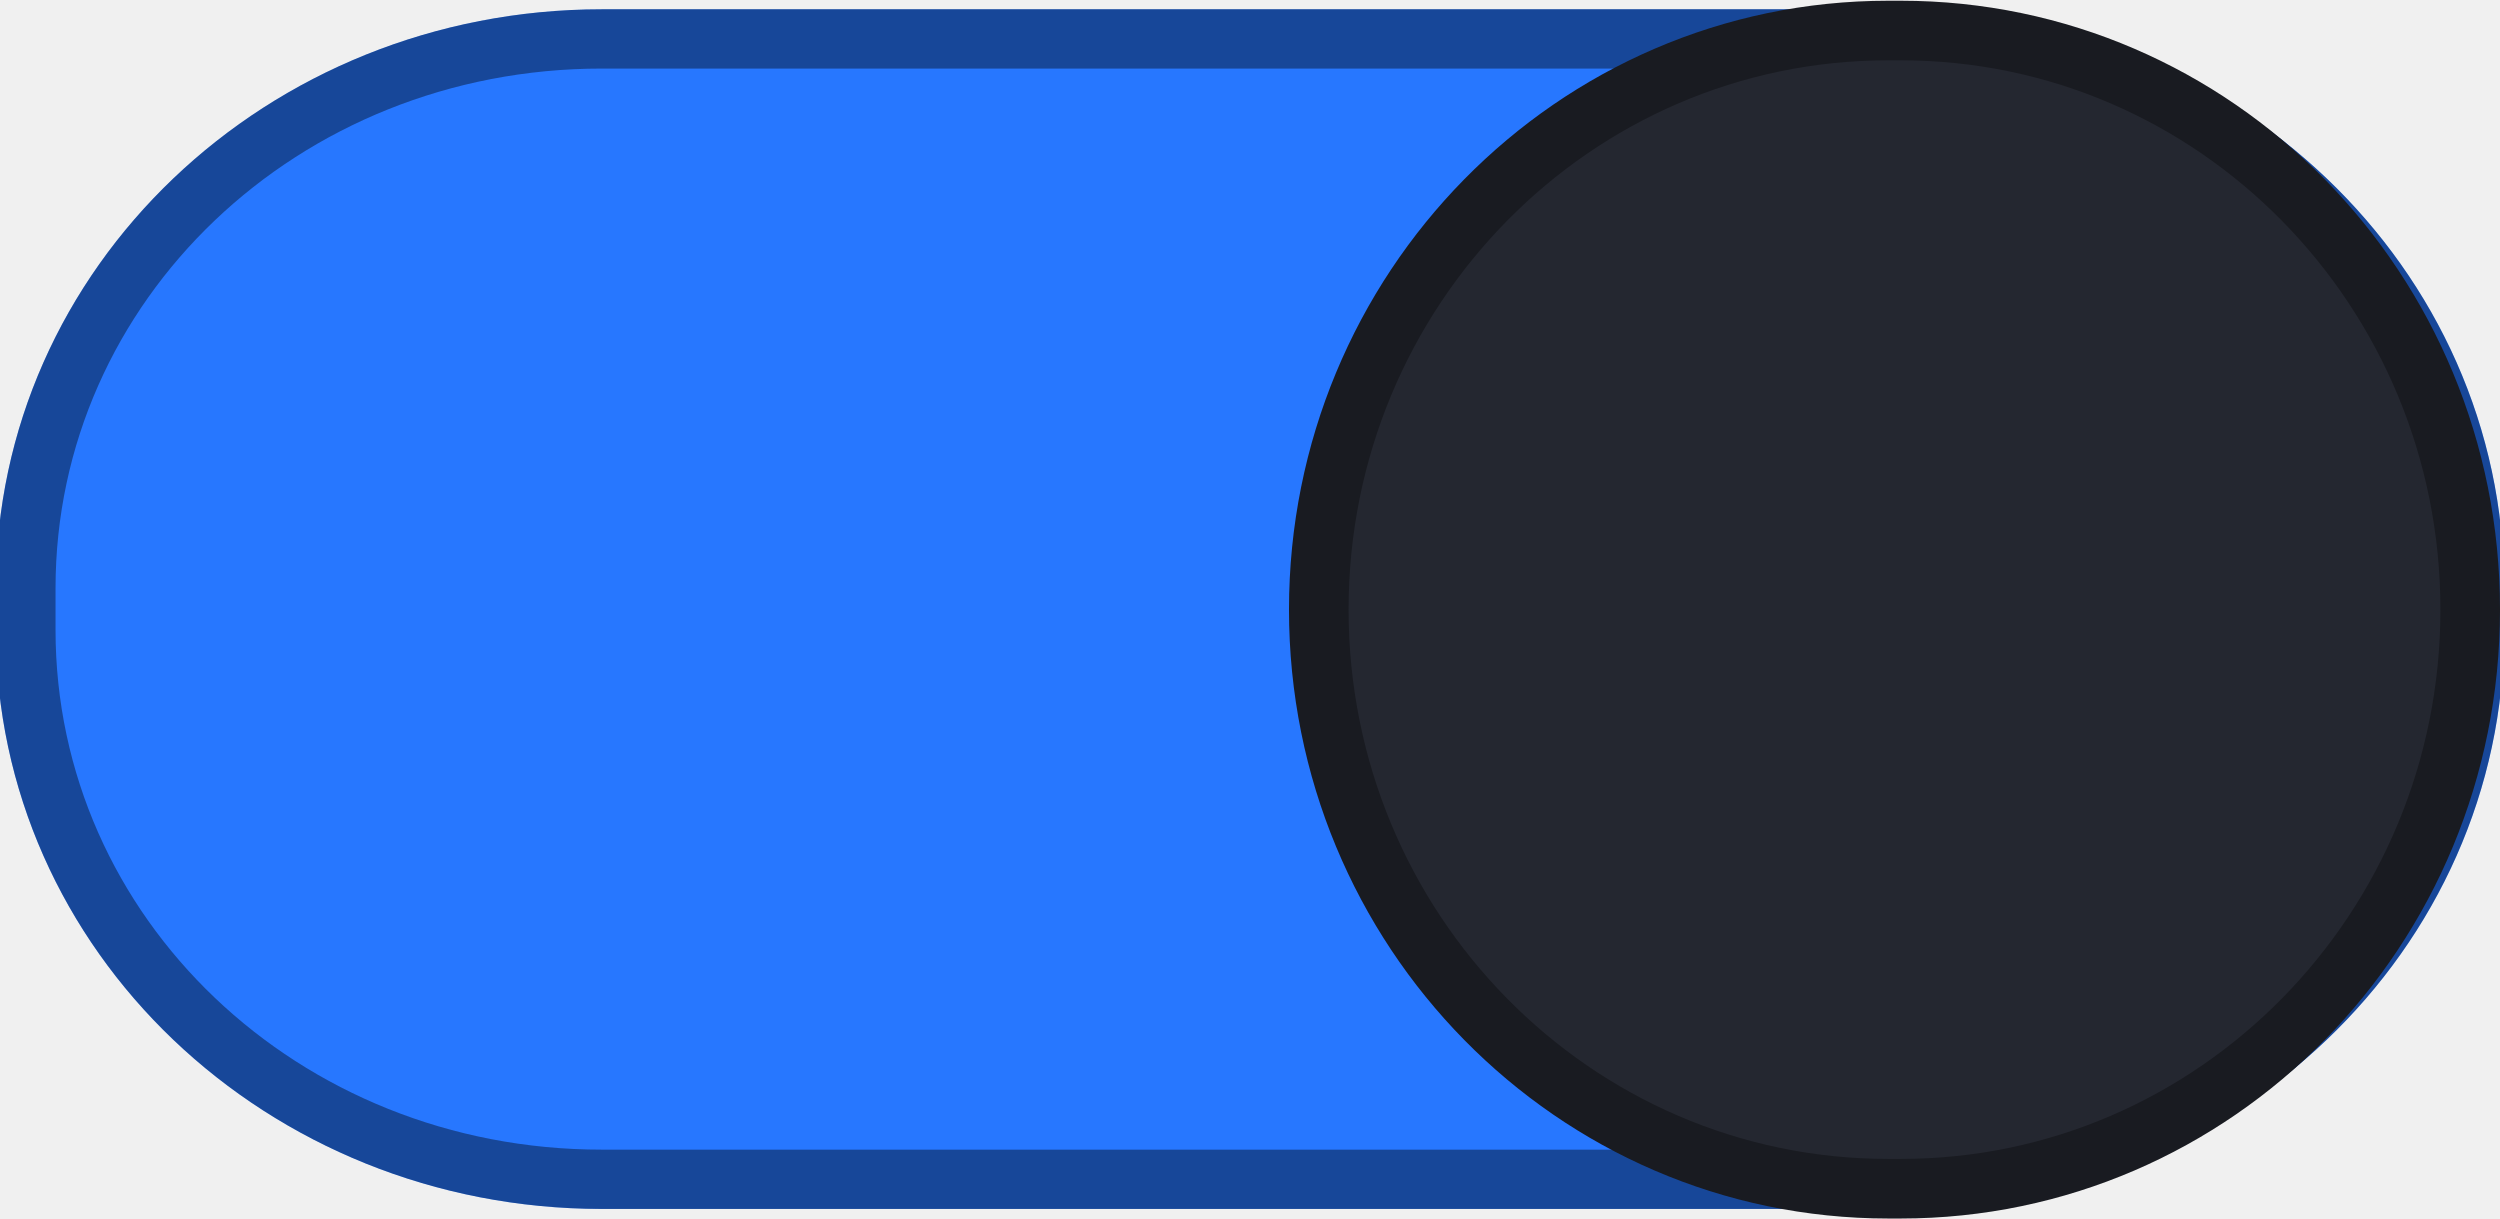
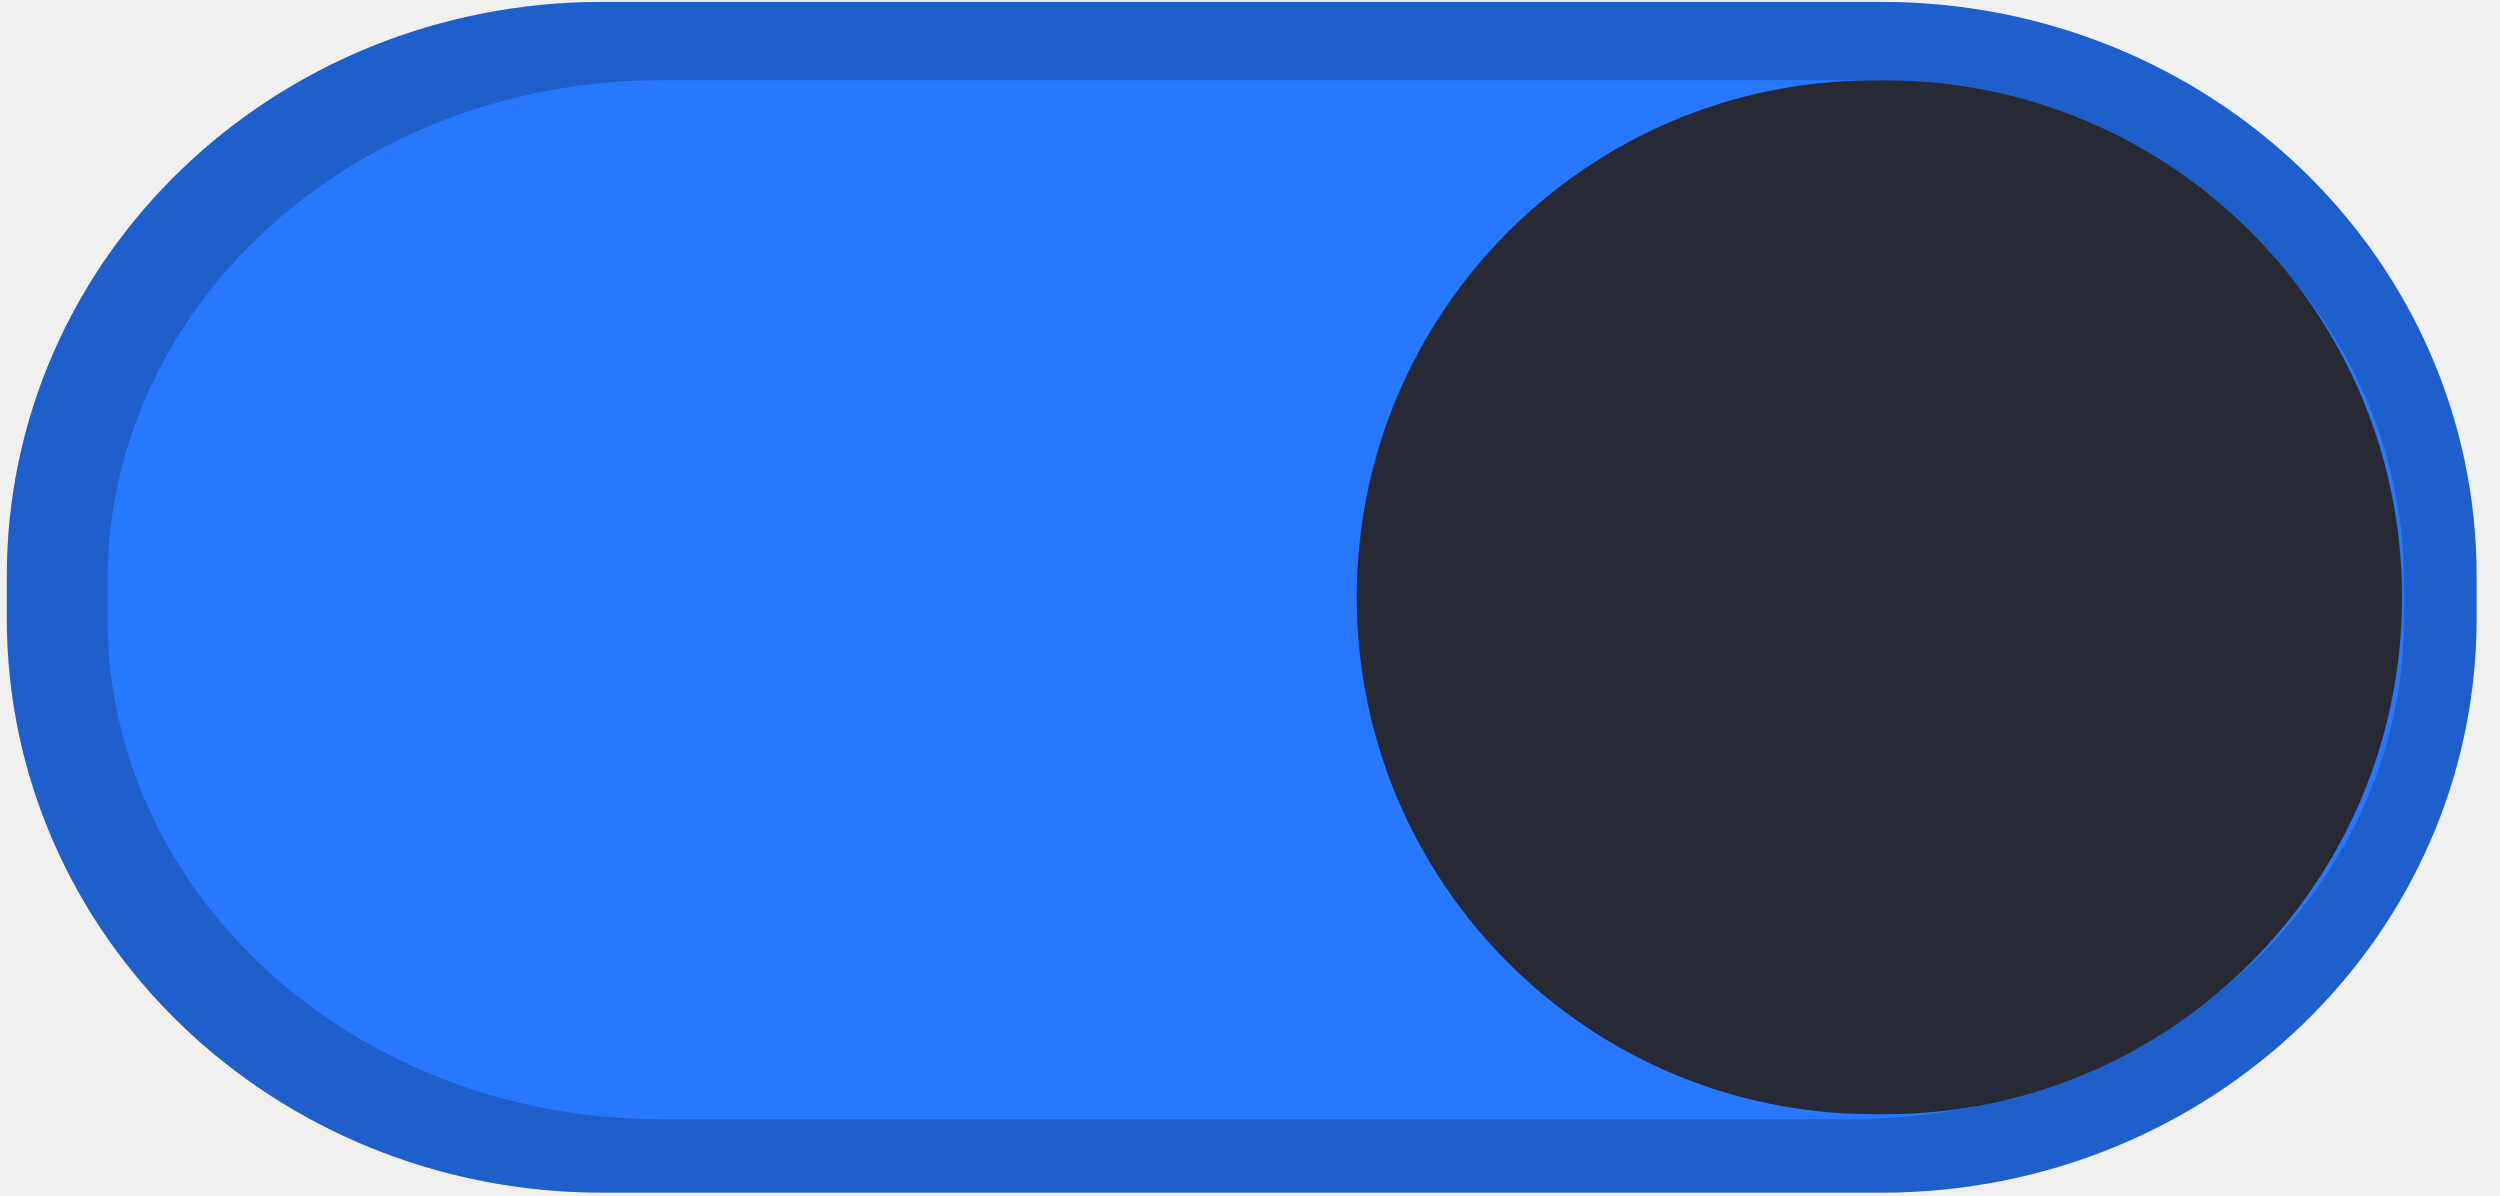
- <svg xmlns="http://www.w3.org/2000/svg" version="1.1" viewBox="0 0 91.694 44.682">
-   <path d="m22.07 0.341c-12.27 0-22.223 9.467-22.223 21.234v1.532c0 11.768 9.952 21.234 22.223 21.234h47.555c12.27 0 22.223-9.467 22.223-21.234v-1.532c0-11.768-9.952-21.234-22.223-21.234z" color="#000000" color-rendering="auto" dominant-baseline="auto" fill="#367bf0" image-rendering="auto" shape-rendering="auto" solid-color="#000000" stroke-width="2.01" style="fill:#2777ff;font-feature-settings:normal;font-variant-alternates:normal;font-variant-caps:normal;font-variant-ligatures:normal;font-variant-numeric:normal;font-variant-position:normal;isolation:auto;mix-blend-mode:normal;paint-order:normal;shape-padding:0;text-decoration-color:#000000;text-decoration-line:none;text-decoration-style:solid;text-indent:0;text-orientation:mixed;text-transform:none;white-space:normal" />
-   <path d="m22.068 0.341c-12.27 0-22.221 9.467-22.221 21.235v1.529c0 11.769 9.952 21.235 22.221 21.235h47.558c12.27 0 22.221-9.467 22.221-21.235v-1.529c0-11.769-9.952-21.235-22.221-21.235zm0 2.174h47.558c11.138 0 20.031 8.506 20.031 19.061v1.529c0 10.556-8.893 19.061-20.031 19.061h-47.558c-11.138 0-20.031-8.506-20.031-19.061v-1.529c0-10.556 8.893-19.061 20.031-19.061z" color="#000000" color-rendering="auto" dominant-baseline="auto" image-rendering="auto" opacity=".4" shape-rendering="auto" solid-color="#000000" stroke-width="1.004" style="font-feature-settings:normal;font-variant-alternates:normal;font-variant-caps:normal;font-variant-ligatures:normal;font-variant-numeric:normal;font-variant-position:normal;isolation:auto;mix-blend-mode:normal;paint-order:normal;shape-padding:0;text-decoration-color:#000000;text-decoration-line:none;text-decoration-style:solid;text-indent:0;text-orientation:mixed;text-transform:none;white-space:normal" />
-   <rect x="48.37" y="1.12" width="42.231" height="42.479" rx="20.883" ry="21.238" fill="#242730" stroke="#191b21" stroke-width="2.186" style="paint-order:normal" />
+ <svg xmlns="http://www.w3.org/2000/svg" version="1.1" viewBox="0 0 46 22">
+   <path d="m34.615 0.035c6.051 0 10.955 4.713 10.955 10.572v0.766c0 5.859-4.904 10.572-10.955 10.572h-23.535c-6.051 0-10.955-4.713-10.955-10.572v-0.766c0-5.859 4.904-10.572 10.955-10.572z" color="#000000" color-rendering="auto" dominant-baseline="auto" fill="#fff" image-rendering="auto" shape-rendering="auto" solid-color="#000000" style="fill:#2777ff;font-feature-settings:normal;font-variant-alternates:normal;font-variant-caps:normal;font-variant-ligatures:normal;font-variant-numeric:normal;font-variant-position:normal;isolation:auto;mix-blend-mode:normal;shape-padding:0;text-decoration-color:#000000;text-decoration-line:none;text-decoration-style:solid;text-indent:0;text-orientation:mixed;text-transform:none;white-space:normal" />
+   <path d="m11.08 0.035c-6.051 0-10.955 4.713-10.955 10.572v0.766c0 5.859 4.904 10.572 10.955 10.572h23.535c6.051 0 10.955-4.713 10.955-10.572v-0.766c0-5.859-4.904-10.572-10.955-10.572h-23.535zm1.084 1.441h21.883c5.626 0 10.188 4.113 10.188 9.225v0.668c0 5.112-4.562 9.225-10.188 9.225h-21.883c-5.626 0-10.186-4.113-10.186-9.225v-0.668c0-5.112 4.56-9.225 10.186-9.225z" style="font-feature-settings:normal;font-variant-alternates:normal;font-variant-caps:normal;font-variant-ligatures:normal;font-variant-numeric:normal;font-variant-position:normal;isolation:auto;mix-blend-mode:normal;opacity:.2;shape-padding:0;text-decoration-color:#000000;text-decoration-line:none;text-decoration-style:solid;text-indent:0;text-orientation:mixed;text-transform:none;white-space:normal" />
+   <rect transform="scale(-1,1)" x="-44.197" y="1.479" width="19.233" height="19.022" rx="9.511" ry="9.511" style="fill:#272a34" />
</svg>
